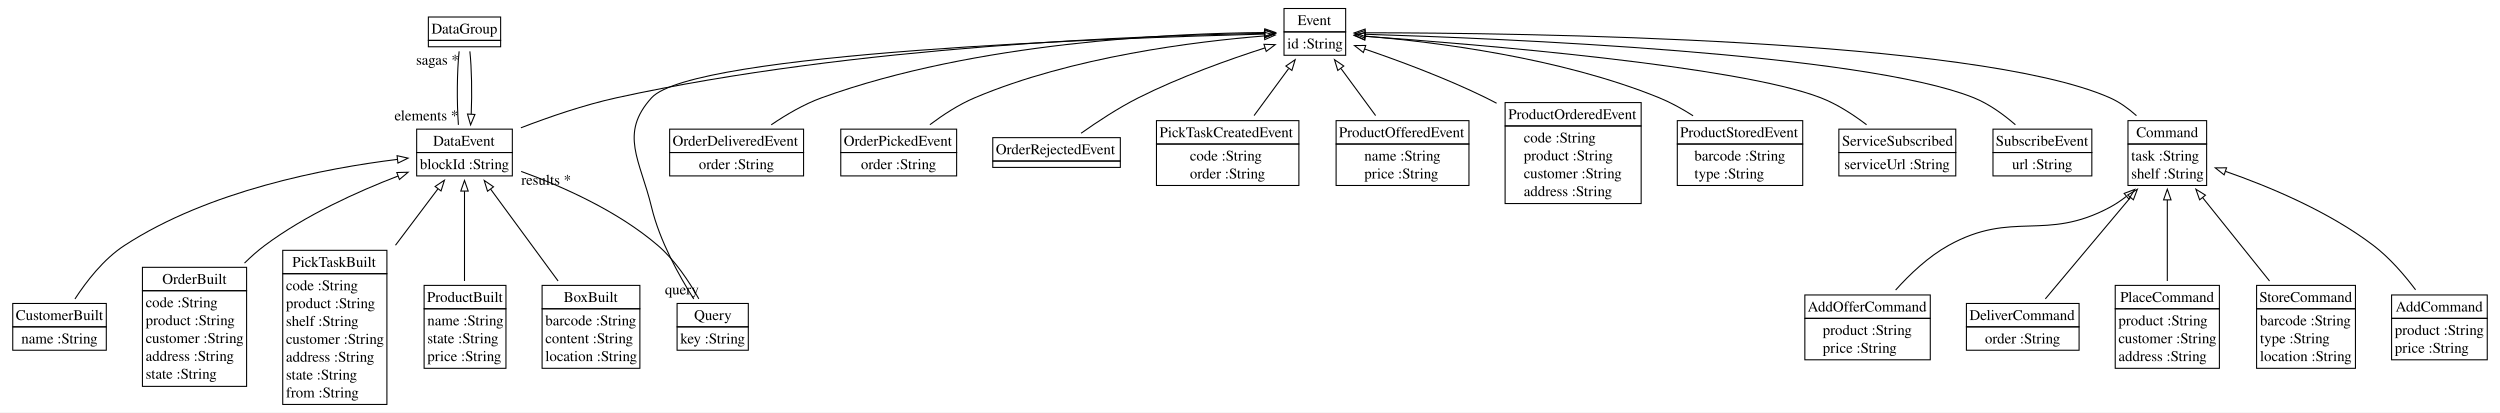
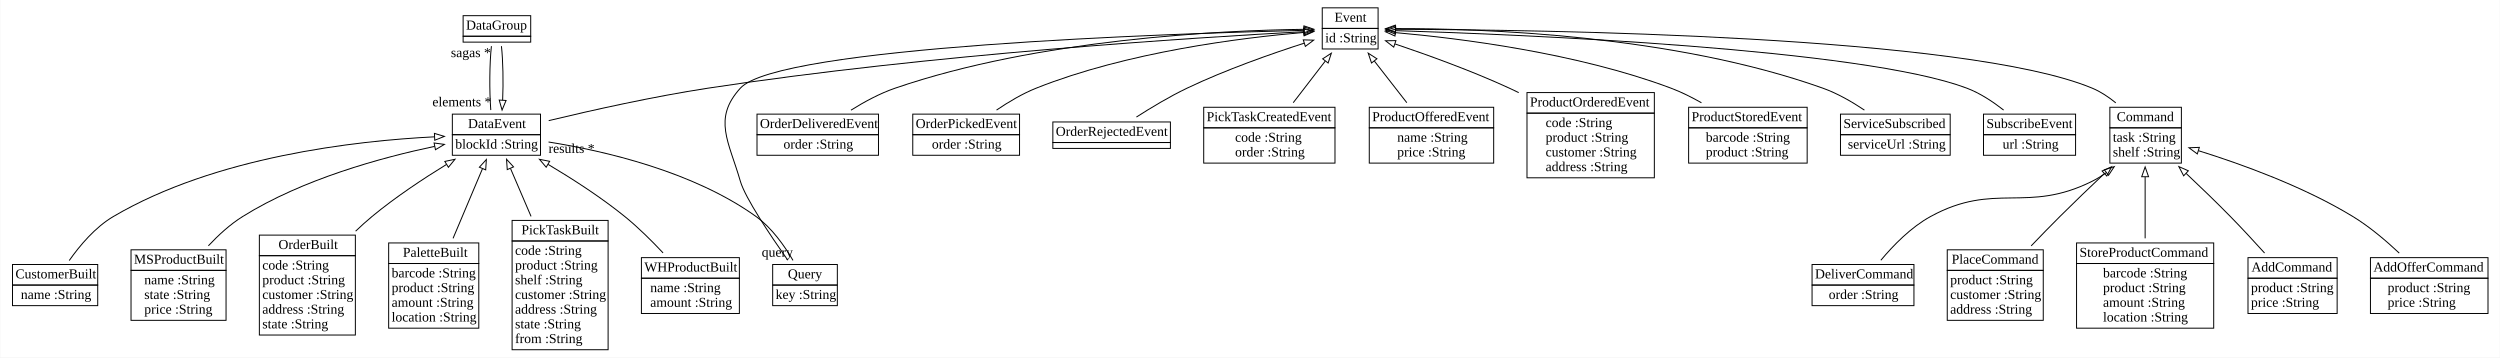
- <svg xmlns="http://www.w3.org/2000/svg" width="2352px" height="388px" viewBox="0.00 0.00 2352.00 388.00">
-   <g id="graph0" class="graph" transform="scale(1.0 1.0) rotate(0) translate(4 384)">
-     <polygon fill="white" stroke="transparent" points="-4,4 -4,-384 2348,-384 2348,4 -4,4" />
+ <svg xmlns="http://www.w3.org/2000/svg" width="2552px" height="365px" viewBox="0.00 0.00 2551.50 365.00">
+   <g id="graph0" class="graph" transform="scale(1.0 1.0) rotate(0) translate(4 361)">
+     <polygon fill="white" stroke="none" points="-4,4 -4,-361 2547.5,-361 2547.5,4 -4,4" />
    <g id="node1" class="node">
-       <polygon fill="none" stroke="black" points="2246,-84.5 2246,-106.5 2336,-106.5 2336,-84.5 2246,-84.5" />
-       <text text-anchor="start" x="2249.78" y="-90.9" font-family="Times,serif" font-size="14.00">AddCommand</text>
-       <polygon fill="none" stroke="black" points="2246,-45.5 2246,-84.5 2336,-84.5 2336,-45.5 2246,-45.5" />
-       <text text-anchor="start" x="2249" y="-68.9" font-family="Times,serif" font-size="14.00">product :String</text>
-       <text text-anchor="start" x="2249" y="-52.1" font-family="Times,serif" font-size="14.00">price :String</text>
+       <polygon fill="none" stroke="black" points="2290.5,-77 2290.5,-98 2381.5,-98 2381.5,-77 2290.5,-77" />
+       <text text-anchor="start" x="2294" y="-83.8" font-family="Times New Roman,serif" font-size="14.00">AddCommand</text>
+       <polygon fill="none" stroke="black" points="2290.5,-41 2290.5,-77 2381.5,-77 2381.5,-41 2290.5,-41" />
+       <text text-anchor="start" x="2293.5" y="-62.8" font-family="Times New Roman,serif" font-size="14.00">product :String</text>
+       <text text-anchor="start" x="2293.5" y="-47.8" font-family="Times New Roman,serif" font-size="14.00">price :String</text>
+     </g>
+     <g id="node3" class="node">
+       <polygon fill="none" stroke="black" points="2149.5,-230.5 2149.5,-251.5 2222.5,-251.5 2222.5,-230.5 2149.5,-230.5" />
+       <text text-anchor="start" x="2156.5" y="-237.3" font-family="Times New Roman,serif" font-size="14.00">Command</text>
+       <polygon fill="none" stroke="black" points="2149.5,-194.5 2149.5,-230.5 2222.5,-230.5 2222.5,-194.5 2149.5,-194.5" />
+       <text text-anchor="start" x="2152.5" y="-216.3" font-family="Times New Roman,serif" font-size="14.00">task :String</text>
+       <text text-anchor="start" x="2152.5" y="-201.3" font-family="Times New Roman,serif" font-size="14.00">shelf :String</text>
+     </g>
+     <g id="edge3" class="edge">
+       <path fill="none" stroke="black" d="M2307.43,-102.7C2296.69,-114.576 2284.2,-128.075 2272.5,-140 2258.1,-154.676 2241.86,-170.31 2227.34,-183.977" />
+       <polygon fill="none" stroke="black" points="2224.83,-181.536 2219.93,-190.929 2229.61,-186.643 2224.83,-181.536" />
+     </g>
+     <g id="node2" class="node">
+       <polygon fill="none" stroke="black" points="2415.5,-77 2415.5,-98 2535.5,-98 2535.5,-77 2415.5,-77" />
+       <text text-anchor="start" x="2418.5" y="-83.8" font-family="Times New Roman,serif" font-size="14.00">AddOfferCommand</text>
+       <polygon fill="none" stroke="black" points="2415.5,-41 2415.5,-77 2535.5,-77 2535.5,-41 2415.5,-41" />
+       <text text-anchor="start" x="2433" y="-62.8" font-family="Times New Roman,serif" font-size="14.00">product :String</text>
+       <text text-anchor="start" x="2433" y="-47.8" font-family="Times New Roman,serif" font-size="14.00">price :String</text>
+     </g>
+     <g id="edge4" class="edge">
+       <path fill="none" stroke="black" d="M2444.9,-102.625C2431.27,-115.448 2414.48,-129.644 2397.5,-140 2347.5,-170.495 2284.3,-193.342 2239.96,-207.17" />
+       <polygon fill="none" stroke="black" points="2238.77,-203.874 2230.24,-210.152 2240.82,-210.566 2238.77,-203.874" />
+     </g>
+     <g id="node8" class="node">
+       <polygon fill="none" stroke="black" points="1345.5,-332 1345.5,-353 1402.5,-353 1402.5,-332 1345.5,-332" />
+       <text text-anchor="start" x="1358" y="-338.8" font-family="Times New Roman,serif" font-size="14.00">Event</text>
+       <polygon fill="none" stroke="black" points="1345.5,-311 1345.5,-332 1402.5,-332 1402.5,-311 1345.5,-311" />
+       <text text-anchor="start" x="1348.5" y="-317.8" font-family="Times New Roman,serif" font-size="14.00">id :String</text>
+     </g>
+     <g id="edge5" class="edge">
+       <path fill="none" stroke="black" d="M2155.53,-256.011C2148.25,-261.96 2140.06,-267.43 2131.5,-271 2002.08,-324.95 1565.49,-330.678 1420.64,-331.066" />
+       <polygon fill="none" stroke="black" points="1420.32,-327.566 1410.32,-331.085 1420.33,-334.566 1420.32,-327.566" />
    </g>
    <g id="node4" class="node">
-       <polygon fill="none" stroke="black" points="1998,-248.5 1998,-270.5 2072,-270.5 2072,-248.5 1998,-248.5" />
-       <text text-anchor="start" x="2005.83" y="-254.9" font-family="Times,serif" font-size="14.00">Command</text>
-       <polygon fill="none" stroke="black" points="1998,-209.5 1998,-248.5 2072,-248.5 2072,-209.5 1998,-209.5" />
-       <text text-anchor="start" x="2001" y="-232.9" font-family="Times,serif" font-size="14.00">task :String</text>
-       <text text-anchor="start" x="2001" y="-216.1" font-family="Times,serif" font-size="14.00">shelf :String</text>
-     </g>
-     <g id="edge3" class="edge">
-       <path fill="none" stroke="black" d="M2268.56,-111.36C2257.86,-125.59 2244.11,-141.48 2229,-153 2186.78,-185.18 2130.7,-208.53 2089.69,-222.79" />
-       <polygon fill="none" stroke="black" points="2088.47,-219.51 2080.14,-226.05 2090.73,-226.13 2088.47,-219.51" />
-     </g>
-     <g id="node2" class="node">
-       <polygon fill="none" stroke="black" points="1694,-84.5 1694,-106.5 1812,-106.5 1812,-84.5 1694,-84.5" />
-       <text text-anchor="start" x="1696.63" y="-90.9" font-family="Times,serif" font-size="14.00">AddOfferCommand</text>
-       <polygon fill="none" stroke="black" points="1694,-45.5 1694,-84.5 1812,-84.5 1812,-45.5 1694,-45.5" />
-       <text text-anchor="start" x="1710.81" y="-68.9" font-family="Times,serif" font-size="14.00">product :String</text>
-       <text text-anchor="start" x="1710.81" y="-52.1" font-family="Times,serif" font-size="14.00">price :String</text>
-     </g>
-     <g id="edge4" class="edge">
-       <path fill="none" stroke="black" d="M1779.41,-111.14C1792.77,-126.03 1810.14,-142.52 1829,-153 1889.68,-186.73 1919.82,-156.19 1981,-189 1986.29,-191.84 1991.45,-195.32 1996.35,-199.13" />
-       <polygon fill="none" stroke="black" points="1994.4,-202.06 2004.33,-205.77 1998.88,-196.68 1994.4,-202.06" />
-     </g>
-     <g id="node3" class="node">
-       <polygon fill="none" stroke="black" points="506,-93.5 506,-115.5 598,-115.5 598,-93.5 506,-93.5" />
-       <text text-anchor="start" x="526.33" y="-99.9" font-family="Times,serif" font-size="14.00">BoxBuilt</text>
-       <polygon fill="none" stroke="black" points="506,-37.5 506,-93.5 598,-93.5 598,-37.5 506,-37.5" />
-       <text text-anchor="start" x="509" y="-77.9" font-family="Times,serif" font-size="14.00">barcode :String</text>
-       <text text-anchor="start" x="509" y="-61.1" font-family="Times,serif" font-size="14.00">content :String</text>
-       <text text-anchor="start" x="509" y="-44.3" font-family="Times,serif" font-size="14.00">location :String</text>
+       <polygon fill="none" stroke="black" points="8.5,-70 8.5,-91 95.5,-91 95.5,-70 8.5,-70" />
+       <text text-anchor="start" x="11.5" y="-76.8" font-family="Times New Roman,serif" font-size="14.00">CustomerBuilt</text>
+       <polygon fill="none" stroke="black" points="8.5,-49 8.5,-70 95.5,-70 95.5,-49 8.5,-49" />
+       <text text-anchor="start" x="17" y="-55.8" font-family="Times New Roman,serif" font-size="14.00">name :String</text>
+     </g>
+     <g id="node5" class="node">
+       <polygon fill="none" stroke="black" points="457.5,-223.5 457.5,-244.5 547.5,-244.5 547.5,-223.5 457.5,-223.5" />
+       <text text-anchor="start" x="473.5" y="-230.3" font-family="Times New Roman,serif" font-size="14.00">DataEvent</text>
+       <polygon fill="none" stroke="black" points="457.5,-202.5 457.5,-223.5 547.5,-223.5 547.5,-202.5 457.5,-202.5" />
+       <text text-anchor="start" x="460.5" y="-209.3" font-family="Times New Roman,serif" font-size="14.00">blockId :String</text>
+     </g>
+     <g id="edge6" class="edge">
+       <path fill="none" stroke="black" d="M66.423,-95.057C77.118,-110.268 92.889,-129.058 111.5,-140 215.309,-201.033 358.1,-217.229 439.287,-221.331" />
+       <polygon fill="none" stroke="black" points="439.208,-224.831 449.358,-221.794 439.529,-217.838 439.208,-224.831" />
    </g>
    <g id="node6" class="node">
-       <polygon fill="none" stroke="black" points="388,-240.5 388,-262.5 478,-262.5 478,-240.5 388,-240.5" />
-       <text text-anchor="start" x="403.46" y="-246.9" font-family="Times,serif" font-size="14.00">DataEvent</text>
-       <polygon fill="none" stroke="black" points="388,-218.5 388,-240.5 478,-240.5 478,-218.5 388,-218.5" />
-       <text text-anchor="start" x="391" y="-224.9" font-family="Times,serif" font-size="14.00">blockId :String</text>
-     </g>
-     <g id="edge5" class="edge">
-       <path fill="none" stroke="black" d="M521.04,-119.64C501.25,-146.59 475.92,-181.07 457.52,-206.12" />
-       <polygon fill="none" stroke="black" points="454.66,-204.1 451.56,-214.23 460.3,-208.24 454.66,-204.1" />
+       <polygon fill="none" stroke="black" points="468.5,-324 468.5,-345 537.5,-345 537.5,-324 468.5,-324" />
+       <text text-anchor="start" x="471.5" y="-330.8" font-family="Times New Roman,serif" font-size="14.00">DataGroup</text>
+       <polygon fill="none" stroke="black" points="468.5,-318 468.5,-324 537.5,-324 537.5,-318 468.5,-318" />
+     </g>
+     <g id="edge1" class="edge">
+       <path fill="none" stroke="black" d="M496.739,-248.666C495.232,-268.551 495.447,-296.24 497.386,-313.893" />
+       <text text-anchor="middle" x="476.386" y="-302.693" font-family="Times New Roman,serif" font-size="14.00">sagas *</text>
+       <text text-anchor="middle" x="467.239" y="-252.466" font-family="Times New Roman,serif" font-size="14.00">elements *</text>
+     </g>
+     <g id="edge7" class="edge">
+       <path fill="none" stroke="black" d="M555.871,-237.871C599.384,-248.316 662.57,-262.45 718.5,-271 944.905,-305.61 1218.61,-322.818 1326.52,-328.647" />
+       <polygon fill="none" stroke="black" points="1326.57,-332.155 1336.74,-329.192 1326.94,-325.165 1326.57,-332.155" />
+     </g>
+     <g id="edge8" class="edge">
+       <path fill="none" stroke="black" d="M507.614,-313.893C509.242,-299.067 509.655,-277.162 508.853,-258.748" />
+       <polygon fill="none" stroke="black" points="512.341,-258.444 508.261,-248.666 505.353,-258.854 512.341,-258.444" />
+     </g>
+     <g id="node7" class="node">
+       <polygon fill="none" stroke="black" points="1845.5,-70 1845.5,-91 1949.5,-91 1949.5,-70 1845.5,-70" />
+       <text text-anchor="start" x="1848.5" y="-76.8" font-family="Times New Roman,serif" font-size="14.00">DeliverCommand</text>
+       <polygon fill="none" stroke="black" points="1845.5,-49 1845.5,-70 1949.5,-70 1949.5,-49 1845.5,-49" />
+       <text text-anchor="start" x="1862.5" y="-55.8" font-family="Times New Roman,serif" font-size="14.00">order :String</text>
+     </g>
+     <g id="edge9" class="edge">
+       <path fill="none" stroke="black" d="M1915.72,-95.323C1928.34,-110.445 1946.43,-129.033 1966.5,-140 2032.37,-175.992 2064.34,-142.486 2131.5,-176 2136.41,-178.451 2141.24,-181.45 2145.88,-184.733" />
+       <polygon fill="none" stroke="black" points="2143.89,-187.622 2153.97,-190.891 2148.13,-182.051 2143.89,-187.622" />
    </g>
    <g id="node9" class="node">
-       <polygon fill="none" stroke="black" points="1204,-354 1204,-376 1262,-376 1262,-354 1204,-354" />
-       <text text-anchor="start" x="1216.67" y="-360.4" font-family="Times,serif" font-size="14.00">Event</text>
-       <polygon fill="none" stroke="black" points="1204,-332 1204,-354 1262,-354 1262,-332 1204,-332" />
-       <text text-anchor="start" x="1207" y="-338.4" font-family="Times,serif" font-size="14.00">id :String</text>
-     </g>
-     <g id="edge6" class="edge">
-       <path fill="none" stroke="black" d="M2005.97,-275.18C1998.52,-281.84 1990.04,-288 1981,-292 1854.74,-347.88 1424.83,-353.04 1280.61,-353.17" />
-       <polygon fill="none" stroke="black" points="1280.33,-349.67 1270.33,-353.17 1280.33,-356.67 1280.33,-349.67" />
-     </g>
-     <g id="node5" class="node">
-       <polygon fill="none" stroke="black" points="8,-76.5 8,-98.5 96,-98.5 96,-76.5 8,-76.5" />
-       <text text-anchor="start" x="10.78" y="-82.9" font-family="Times,serif" font-size="14.00">CustomerBuilt</text>
-       <polygon fill="none" stroke="black" points="8,-54.5 8,-76.5 96,-76.5 96,-54.5 8,-54.5" />
-       <text text-anchor="start" x="16.03" y="-60.9" font-family="Times,serif" font-size="14.00">name :String</text>
-     </g>
-     <g id="edge7" class="edge">
-       <path fill="none" stroke="black" d="M66.52,-102.74C77.31,-119.35 93.52,-140.3 113,-153 192.22,-204.63 301.58,-225.62 369.75,-234.03" />
-       <polygon fill="none" stroke="black" points="369.57,-237.53 379.91,-235.23 370.39,-230.58 369.57,-237.53" />
-     </g>
-     <g id="node7" class="node">
-       <polygon fill="none" stroke="black" points="399,-346 399,-368 467,-368 467,-346 399,-346" />
-       <text text-anchor="start" x="401.9" y="-352.4" font-family="Times,serif" font-size="14.00">DataGroup</text>
-       <polygon fill="none" stroke="black" points="399,-340 399,-346 467,-346 467,-340 399,-340" />
-     </g>
-     <g id="edge1" class="edge">
-       <path fill="none" stroke="black" d="M427.26,-266.52C425.71,-287.58 425.94,-317.15 427.95,-335.68" />
-       <text text-anchor="middle" x="407.54" y="-323.08" font-family="Times,serif" font-size="14.00">sagas *</text>
-       <text text-anchor="middle" x="397.13" y="-270.72" font-family="Times,serif" font-size="14.00">elements *</text>
-     </g>
-     <g id="edge8" class="edge">
-       <path fill="none" stroke="black" d="M486.07,-263.77C512.62,-274 545.53,-285.31 576,-292 800.42,-341.25 1076.48,-350.77 1185.5,-352.59" />
-       <polygon fill="none" stroke="black" points="1185.77,-356.09 1195.83,-352.74 1185.88,-349.09 1185.77,-356.09" />
-     </g>
-     <g id="edge9" class="edge">
-       <path fill="none" stroke="black" d="M438.05,-335.68C439.75,-319.97 440.18,-296.34 439.32,-276.67" />
-       <polygon fill="none" stroke="black" points="442.81,-276.31 438.74,-266.52 435.82,-276.71 442.81,-276.31" />
-     </g>
-     <g id="node8" class="node">
-       <polygon fill="none" stroke="black" points="1846,-76.5 1846,-98.5 1952,-98.5 1952,-76.5 1846,-76.5" />
-       <text text-anchor="start" x="1848.85" y="-82.9" font-family="Times,serif" font-size="14.00">DeliverCommand</text>
-       <polygon fill="none" stroke="black" points="1846,-54.5 1846,-76.5 1952,-76.5 1952,-54.5 1846,-54.5" />
-       <text text-anchor="start" x="1863.42" y="-60.9" font-family="Times,serif" font-size="14.00">order :String</text>
+       <polygon fill="none" stroke="black" points="129.5,-85 129.5,-106 226.5,-106 226.5,-85 129.5,-85" />
+       <text text-anchor="start" x="132.5" y="-91.8" font-family="Times New Roman,serif" font-size="14.00">MSProductBuilt</text>
+       <polygon fill="none" stroke="black" points="129.5,-34 129.5,-85 226.5,-85 226.5,-34 129.5,-34" />
+       <text text-anchor="start" x="143" y="-70.8" font-family="Times New Roman,serif" font-size="14.00">name :String</text>
+       <text text-anchor="start" x="143" y="-55.8" font-family="Times New Roman,serif" font-size="14.00">state :String</text>
+       <text text-anchor="start" x="143" y="-40.8" font-family="Times New Roman,serif" font-size="14.00">price :String</text>
    </g>
    <g id="edge10" class="edge">
-       <path fill="none" stroke="black" d="M1920.25,-102.81C1941.65,-128.3 1975.01,-168.04 2000.26,-198.12" />
-       <polygon fill="none" stroke="black" points="1997.71,-200.52 2006.82,-205.93 2003.07,-196.02 1997.71,-200.52" />
+       <path fill="none" stroke="black" d="M208.462,-110.088C218.664,-120.985 230.703,-132.013 243.5,-140 304.46,-178.049 384.535,-200.022 439.418,-211.583" />
+       <polygon fill="none" stroke="black" points="438.863,-215.042 449.362,-213.621 440.269,-208.184 438.863,-215.042" />
    </g>
    <g id="node10" class="node">
-       <polygon fill="none" stroke="black" points="130,-110.5 130,-132.5 228,-132.5 228,-110.5 130,-110.5" />
-       <text text-anchor="start" x="148.67" y="-116.9" font-family="Times,serif" font-size="14.00">OrderBuilt</text>
-       <polygon fill="none" stroke="black" points="130,-20.5 130,-110.5 228,-110.5 228,-20.5 130,-20.5" />
-       <text text-anchor="start" x="133" y="-94.9" font-family="Times,serif" font-size="14.00">code :String</text>
-       <text text-anchor="start" x="133" y="-78.1" font-family="Times,serif" font-size="14.00">product :String</text>
-       <text text-anchor="start" x="133" y="-61.3" font-family="Times,serif" font-size="14.00">customer :String</text>
-       <text text-anchor="start" x="133" y="-44.5" font-family="Times,serif" font-size="14.00">address :String</text>
-       <text text-anchor="start" x="133" y="-27.7" font-family="Times,serif" font-size="14.00">state :String</text>
+       <polygon fill="none" stroke="black" points="260.5,-100 260.5,-121 358.5,-121 358.5,-100 260.5,-100" />
+       <text text-anchor="start" x="280" y="-106.8" font-family="Times New Roman,serif" font-size="14.00">OrderBuilt</text>
+       <polygon fill="none" stroke="black" points="260.5,-19 260.5,-100 358.5,-100 358.5,-19 260.5,-19" />
+       <text text-anchor="start" x="263.5" y="-85.8" font-family="Times New Roman,serif" font-size="14.00">code :String</text>
+       <text text-anchor="start" x="263.5" y="-70.8" font-family="Times New Roman,serif" font-size="14.00">product :String</text>
+       <text text-anchor="start" x="263.5" y="-55.8" font-family="Times New Roman,serif" font-size="14.00">customer :String</text>
+       <text text-anchor="start" x="263.5" y="-40.8" font-family="Times New Roman,serif" font-size="14.00">address :String</text>
+       <text text-anchor="start" x="263.5" y="-25.8" font-family="Times New Roman,serif" font-size="14.00">state :String</text>
    </g>
    <g id="edge11" class="edge">
-       <path fill="none" stroke="black" d="M226.04,-136.5C232.07,-142.46 238.45,-148.1 245,-153 283.07,-181.45 332,-203.6 370.39,-218.36" />
-       <polygon fill="none" stroke="black" points="369.32,-221.69 379.92,-221.95 371.8,-215.14 369.32,-221.69" />
+       <path fill="none" stroke="black" d="M358.765,-125.012C364.248,-130.255 369.883,-135.347 375.5,-140 399.122,-159.57 427.592,-178.438 451.584,-193.179" />
+       <polygon fill="none" stroke="black" points="449.839,-196.214 460.203,-198.417 453.475,-190.232 449.839,-196.214" />
    </g>
    <g id="node11" class="node">
-       <polygon fill="none" stroke="black" points="626,-240.5 626,-262.5 752,-262.5 752,-240.5 626,-240.5" />
-       <text text-anchor="start" x="628.75" y="-246.9" font-family="Times,serif" font-size="14.00">OrderDeliveredEvent</text>
-       <polygon fill="none" stroke="black" points="626,-218.5 626,-240.5 752,-240.5 752,-218.5 626,-218.5" />
-       <text text-anchor="start" x="653.42" y="-224.9" font-family="Times,serif" font-size="14.00">order :String</text>
+       <polygon fill="none" stroke="black" points="768.5,-223.5 768.5,-244.5 892.5,-244.5 892.5,-223.5 768.5,-223.5" />
+       <text text-anchor="start" x="771.5" y="-230.3" font-family="Times New Roman,serif" font-size="14.00">OrderDeliveredEvent</text>
+       <polygon fill="none" stroke="black" points="768.5,-202.5 768.5,-223.5 892.5,-223.5 892.5,-202.5 768.5,-202.5" />
+       <text text-anchor="start" x="795.5" y="-209.3" font-family="Times New Roman,serif" font-size="14.00">order :String</text>
    </g>
    <g id="edge12" class="edge">
-       <path fill="none" stroke="black" d="M721.57,-266.57C735.47,-276.04 752.32,-285.97 769,-292 914.42,-344.57 1100.06,-352.69 1185.75,-353.4" />
-       <polygon fill="none" stroke="black" points="1185.92,-356.9 1195.94,-353.45 1185.96,-349.9 1185.92,-356.9" />
+       <path fill="none" stroke="black" d="M864.42,-248.535C877.87,-256.951 893.843,-265.632 909.5,-271 1055.91,-321.199 1241.44,-329.91 1326.73,-331.083" />
+       <polygon fill="none" stroke="black" points="1326.84,-334.585 1336.87,-331.193 1326.91,-327.585 1326.84,-334.585" />
    </g>
    <g id="node12" class="node">
-       <polygon fill="none" stroke="black" points="787,-240.5 787,-262.5 896,-262.5 896,-240.5 787,-240.5" />
-       <text text-anchor="start" x="789.8" y="-246.9" font-family="Times,serif" font-size="14.00">OrderPickedEvent</text>
-       <polygon fill="none" stroke="black" points="787,-218.5 787,-240.5 896,-240.5 896,-218.5 787,-218.5" />
-       <text text-anchor="start" x="805.92" y="-224.9" font-family="Times,serif" font-size="14.00">order :String</text>
+       <polygon fill="none" stroke="black" points="927.5,-223.5 927.5,-244.5 1036.5,-244.5 1036.5,-223.5 927.5,-223.5" />
+       <text text-anchor="start" x="930.5" y="-230.3" font-family="Times New Roman,serif" font-size="14.00">OrderPickedEvent</text>
+       <polygon fill="none" stroke="black" points="927.5,-202.5 927.5,-223.5 1036.5,-223.5 1036.5,-202.5 927.5,-202.5" />
+       <text text-anchor="start" x="947" y="-209.3" font-family="Times New Roman,serif" font-size="14.00">order :String</text>
    </g>
    <g id="edge13" class="edge">
-       <path fill="none" stroke="black" d="M870.84,-266.7C883.19,-275.96 898.09,-285.7 913,-292 1004.53,-330.7 1121.18,-345.01 1185.33,-350.18" />
-       <polygon fill="none" stroke="black" points="1185.31,-353.69 1195.55,-350.96 1185.84,-346.71 1185.31,-353.69" />
+       <path fill="none" stroke="black" d="M1013.01,-248.634C1025.11,-256.855 1039.4,-265.379 1053.5,-271 1146.01,-307.884 1262.76,-322.418 1326.56,-327.896" />
+       <polygon fill="none" stroke="black" points="1326.46,-331.399 1336.71,-328.729 1327.03,-324.423 1326.46,-331.399" />
    </g>
    <g id="node13" class="node">
-       <polygon fill="none" stroke="black" points="930,-232.5 930,-254.5 1050,-254.5 1050,-232.5 930,-232.5" />
-       <text text-anchor="start" x="932.86" y="-238.9" font-family="Times,serif" font-size="14.00">OrderRejectedEvent</text>
-       <polygon fill="none" stroke="black" points="930,-226.5 930,-232.5 1050,-232.5 1050,-226.5 930,-226.5" />
+       <polygon fill="none" stroke="black" points="1070.5,-215.5 1070.5,-236.5 1190.5,-236.5 1190.5,-215.5 1070.5,-215.5" />
+       <text text-anchor="start" x="1073.5" y="-222.3" font-family="Times New Roman,serif" font-size="14.00">OrderRejectedEvent</text>
+       <polygon fill="none" stroke="black" points="1070.5,-209.5 1070.5,-215.5 1190.5,-215.5 1190.5,-209.5 1070.5,-209.5" />
    </g>
    <g id="edge14" class="edge">
-       <path fill="none" stroke="black" d="M1013.09,-258.65C1027.97,-269.18 1048.01,-282.44 1067,-292 1105.69,-311.47 1152.15,-328.01 1186.07,-338.93" />
-       <polygon fill="none" stroke="black" points="1185.13,-342.31 1195.72,-342 1187.25,-335.64 1185.13,-342.31" />
+       <path fill="none" stroke="black" d="M1155.81,-241.518C1170.51,-250.951 1189.6,-262.462 1207.5,-271 1246.65,-289.671 1293.24,-306.036 1327.09,-316.938" />
+       <polygon fill="none" stroke="black" points="1326.13,-320.306 1336.72,-320.004 1328.25,-313.636 1326.13,-320.306" />
    </g>
    <g id="node14" class="node">
-       <polygon fill="none" stroke="black" points="262,-126.5 262,-148.5 360,-148.5 360,-126.5 262,-126.5" />
-       <text text-anchor="start" x="270.95" y="-132.9" font-family="Times,serif" font-size="14.00">PickTaskBuilt</text>
-       <polygon fill="none" stroke="black" points="262,-3.5 262,-126.5 360,-126.5 360,-3.5 262,-3.5" />
-       <text text-anchor="start" x="265" y="-110.9" font-family="Times,serif" font-size="14.00">code :String</text>
-       <text text-anchor="start" x="265" y="-94.1" font-family="Times,serif" font-size="14.00">product :String</text>
-       <text text-anchor="start" x="265" y="-77.3" font-family="Times,serif" font-size="14.00">shelf :String</text>
-       <text text-anchor="start" x="265" y="-60.5" font-family="Times,serif" font-size="14.00">customer :String</text>
-       <text text-anchor="start" x="265" y="-43.7" font-family="Times,serif" font-size="14.00">address :String</text>
-       <text text-anchor="start" x="265" y="-26.9" font-family="Times,serif" font-size="14.00">state :String</text>
-       <text text-anchor="start" x="265" y="-10.1" font-family="Times,serif" font-size="14.00">from :String</text>
+       <polygon fill="none" stroke="black" points="392.5,-92 392.5,-113 484.5,-113 484.5,-92 392.5,-92" />
+       <text text-anchor="start" x="407" y="-98.8" font-family="Times New Roman,serif" font-size="14.00">PaletteBuilt</text>
+       <polygon fill="none" stroke="black" points="392.5,-26 392.5,-92 484.5,-92 484.5,-26 392.5,-26" />
+       <text text-anchor="start" x="395.5" y="-77.8" font-family="Times New Roman,serif" font-size="14.00">barcode :String</text>
+       <text text-anchor="start" x="395.5" y="-62.8" font-family="Times New Roman,serif" font-size="14.00">product :String</text>
+       <text text-anchor="start" x="395.5" y="-47.8" font-family="Times New Roman,serif" font-size="14.00">amount :String</text>
+       <text text-anchor="start" x="395.5" y="-32.8" font-family="Times New Roman,serif" font-size="14.00">location :String</text>
    </g>
    <g id="edge15" class="edge">
-       <path fill="none" stroke="black" d="M368.07,-153.28C382.09,-171.9 396.4,-190.89 407.99,-206.29" />
-       <polygon fill="none" stroke="black" points="405.33,-208.57 414.14,-214.46 410.92,-204.36 405.33,-208.57" />
+       <path fill="none" stroke="black" d="M458.224,-117.691C467.927,-140.658 479.403,-167.826 488.241,-188.746" />
+       <polygon fill="none" stroke="black" points="485.108,-190.324 492.223,-198.173 491.556,-187.6 485.108,-190.324" />
    </g>
    <g id="node15" class="node">
-       <polygon fill="none" stroke="black" points="1084,-248.5 1084,-270.5 1218,-270.5 1218,-248.5 1084,-248.5" />
-       <text text-anchor="start" x="1086.86" y="-254.9" font-family="Times,serif" font-size="14.00">PickTaskCreatedEvent</text>
-       <polygon fill="none" stroke="black" points="1084,-209.5 1084,-248.5 1218,-248.5 1218,-209.5 1084,-209.5" />
-       <text text-anchor="start" x="1115.42" y="-232.9" font-family="Times,serif" font-size="14.00">code :String</text>
-       <text text-anchor="start" x="1115.42" y="-216.1" font-family="Times,serif" font-size="14.00">order :String</text>
+       <polygon fill="none" stroke="black" points="518.5,-115 518.5,-136 616.5,-136 616.5,-115 518.5,-115" />
+       <text text-anchor="start" x="528" y="-121.8" font-family="Times New Roman,serif" font-size="14.00">PickTaskBuilt</text>
+       <polygon fill="none" stroke="black" points="518.5,-4 518.5,-115 616.5,-115 616.5,-4 518.5,-4" />
+       <text text-anchor="start" x="521.5" y="-100.8" font-family="Times New Roman,serif" font-size="14.00">code :String</text>
+       <text text-anchor="start" x="521.5" y="-85.8" font-family="Times New Roman,serif" font-size="14.00">product :String</text>
+       <text text-anchor="start" x="521.5" y="-70.8" font-family="Times New Roman,serif" font-size="14.00">shelf :String</text>
+       <text text-anchor="start" x="521.5" y="-55.8" font-family="Times New Roman,serif" font-size="14.00">customer :String</text>
+       <text text-anchor="start" x="521.5" y="-40.8" font-family="Times New Roman,serif" font-size="14.00">address :String</text>
+       <text text-anchor="start" x="521.5" y="-25.8" font-family="Times New Roman,serif" font-size="14.00">state :String</text>
+       <text text-anchor="start" x="521.5" y="-10.8" font-family="Times New Roman,serif" font-size="14.00">from :String</text>
    </g>
    <g id="edge16" class="edge">
-       <path fill="none" stroke="black" d="M1175.83,-275.26C1186.13,-289.27 1198.06,-305.49 1208.35,-319.48" />
-       <polygon fill="none" stroke="black" points="1205.77,-321.88 1214.51,-327.86 1211.41,-317.73 1205.77,-321.88" />
+       <path fill="none" stroke="black" d="M537.853,-140.1C530.562,-157.093 523.079,-174.536 516.885,-188.973" />
+       <polygon fill="none" stroke="black" points="513.547,-187.875 512.821,-198.445 519.98,-190.635 513.547,-187.875" />
    </g>
    <g id="node16" class="node">
-       <polygon fill="none" stroke="black" points="1986,-93.5 1986,-115.5 2084,-115.5 2084,-93.5 1986,-93.5" />
-       <text text-anchor="start" x="1990.68" y="-99.9" font-family="Times,serif" font-size="14.00">PlaceCommand</text>
-       <polygon fill="none" stroke="black" points="1986,-37.5 1986,-93.5 2084,-93.5 2084,-37.5 1986,-37.5" />
-       <text text-anchor="start" x="1989" y="-77.9" font-family="Times,serif" font-size="14.00">product :String</text>
-       <text text-anchor="start" x="1989" y="-61.1" font-family="Times,serif" font-size="14.00">customer :String</text>
-       <text text-anchor="start" x="1989" y="-44.3" font-family="Times,serif" font-size="14.00">address :String</text>
+       <polygon fill="none" stroke="black" points="1224.5,-230.5 1224.5,-251.5 1358.5,-251.5 1358.5,-230.5 1224.5,-230.5" />
+       <text text-anchor="start" x="1227.5" y="-237.3" font-family="Times New Roman,serif" font-size="14.00">PickTaskCreatedEvent</text>
+       <polygon fill="none" stroke="black" points="1224.5,-194.5 1224.5,-230.5 1358.5,-230.5 1358.5,-194.5 1224.5,-194.5" />
+       <text text-anchor="start" x="1256.5" y="-216.3" font-family="Times New Roman,serif" font-size="14.00">code :String</text>
+       <text text-anchor="start" x="1256.5" y="-201.3" font-family="Times New Roman,serif" font-size="14.00">order :String</text>
    </g>
    <g id="edge17" class="edge">
-       <path fill="none" stroke="black" d="M2035,-119.64C2035,-143.08 2035,-172.21 2035,-195.88" />
-       <polygon fill="none" stroke="black" points="2031.5,-195.99 2035,-205.99 2038.5,-195.99 2031.5,-195.99" />
+       <path fill="none" stroke="black" d="M1315.88,-256.165C1326.2,-269.57 1338.21,-285.172 1348.59,-298.65" />
+       <polygon fill="none" stroke="black" points="1345.94,-300.941 1354.81,-306.729 1351.49,-296.671 1345.94,-300.941" />
    </g>
    <g id="node17" class="node">
-       <polygon fill="none" stroke="black" points="395,-93.5 395,-115.5 472,-115.5 472,-93.5 395,-93.5" />
-       <text text-anchor="start" x="397.72" y="-99.9" font-family="Times,serif" font-size="14.00">ProductBuilt</text>
-       <polygon fill="none" stroke="black" points="395,-37.5 395,-93.5 472,-93.5 472,-37.5 395,-37.5" />
-       <text text-anchor="start" x="398" y="-77.9" font-family="Times,serif" font-size="14.00">name :String</text>
-       <text text-anchor="start" x="398" y="-61.1" font-family="Times,serif" font-size="14.00">state :String</text>
-       <text text-anchor="start" x="398" y="-44.3" font-family="Times,serif" font-size="14.00">price :String</text>
+       <polygon fill="none" stroke="black" points="1983.5,-85 1983.5,-106 2081.5,-106 2081.5,-85 1983.5,-85" />
+       <text text-anchor="start" x="1988" y="-91.8" font-family="Times New Roman,serif" font-size="14.00">PlaceCommand</text>
+       <polygon fill="none" stroke="black" points="1983.5,-34 1983.5,-85 2081.5,-85 2081.5,-34 1983.5,-34" />
+       <text text-anchor="start" x="1986.5" y="-70.8" font-family="Times New Roman,serif" font-size="14.00">product :String</text>
+       <text text-anchor="start" x="1986.5" y="-55.8" font-family="Times New Roman,serif" font-size="14.00">customer :String</text>
+       <text text-anchor="start" x="1986.5" y="-40.8" font-family="Times New Roman,serif" font-size="14.00">address :String</text>
    </g>
    <g id="edge18" class="edge">
-       <path fill="none" stroke="black" d="M433,-119.64C433,-145.89 433,-179.28 433,-204.14" />
-       <polygon fill="none" stroke="black" points="429.5,-204.23 433,-214.23 436.5,-204.23 429.5,-204.23" />
+       <path fill="none" stroke="black" d="M2069.17,-110.005C2078.63,-119.883 2088.87,-130.409 2098.5,-140 2113.07,-154.508 2129.35,-170.103 2143.85,-183.787" />
+       <polygon fill="none" stroke="black" points="2141.57,-186.448 2151.25,-190.752 2146.37,-181.35 2141.57,-186.448" />
    </g>
    <g id="node18" class="node">
-       <polygon fill="none" stroke="black" points="1253,-248.5 1253,-270.5 1378,-270.5 1378,-248.5 1253,-248.5" />
-       <text text-anchor="start" x="1255.64" y="-254.9" font-family="Times,serif" font-size="14.00">ProductOfferedEvent</text>
-       <polygon fill="none" stroke="black" points="1253,-209.5 1253,-248.5 1378,-248.5 1378,-209.5 1253,-209.5" />
-       <text text-anchor="start" x="1279.53" y="-232.9" font-family="Times,serif" font-size="14.00">name :String</text>
-       <text text-anchor="start" x="1279.53" y="-216.1" font-family="Times,serif" font-size="14.00">price :String</text>
+       <polygon fill="none" stroke="black" points="1393.5,-230.5 1393.5,-251.5 1520.5,-251.5 1520.5,-230.5 1393.5,-230.5" />
+       <text text-anchor="start" x="1396.5" y="-237.3" font-family="Times New Roman,serif" font-size="14.00">ProductOfferedEvent</text>
+       <polygon fill="none" stroke="black" points="1393.5,-194.5 1393.5,-230.5 1520.5,-230.5 1520.5,-194.5 1393.5,-194.5" />
+       <text text-anchor="start" x="1422" y="-216.3" font-family="Times New Roman,serif" font-size="14.00">name :String</text>
+       <text text-anchor="start" x="1422" y="-201.3" font-family="Times New Roman,serif" font-size="14.00">price :String</text>
    </g>
    <g id="edge19" class="edge">
-       <path fill="none" stroke="black" d="M1290.17,-275.26C1279.87,-289.27 1267.94,-305.49 1257.65,-319.48" />
-       <polygon fill="none" stroke="black" points="1254.59,-317.73 1251.49,-327.86 1260.23,-321.88 1254.59,-317.73" />
+       <path fill="none" stroke="black" d="M1431.82,-256.165C1421.37,-269.57 1409.22,-285.172 1398.71,-298.65" />
+       <polygon fill="none" stroke="black" points="1395.8,-296.69 1392.42,-306.729 1401.32,-300.993 1395.8,-296.69" />
    </g>
    <g id="node19" class="node">
-       <polygon fill="none" stroke="black" points="1412,-265.5 1412,-287.5 1540,-287.5 1540,-265.5 1412,-265.5" />
-       <text text-anchor="start" x="1414.97" y="-271.9" font-family="Times,serif" font-size="14.00">ProductOrderedEvent</text>
-       <polygon fill="none" stroke="black" points="1412,-192.5 1412,-265.5 1540,-265.5 1540,-192.5 1412,-192.5" />
-       <text text-anchor="start" x="1429.53" y="-249.9" font-family="Times,serif" font-size="14.00">code :String</text>
-       <text text-anchor="start" x="1429.53" y="-233.1" font-family="Times,serif" font-size="14.00">product :String</text>
-       <text text-anchor="start" x="1429.53" y="-216.3" font-family="Times,serif" font-size="14.00">customer :String</text>
-       <text text-anchor="start" x="1429.53" y="-199.5" font-family="Times,serif" font-size="14.00">address :String</text>
+       <polygon fill="none" stroke="black" points="1554.5,-245.5 1554.5,-266.5 1684.5,-266.5 1684.5,-245.5 1554.5,-245.5" />
+       <text text-anchor="start" x="1557.5" y="-252.3" font-family="Times New Roman,serif" font-size="14.00">ProductOrderedEvent</text>
+       <polygon fill="none" stroke="black" points="1554.5,-179.5 1554.5,-245.5 1684.5,-245.5 1684.5,-179.5 1554.5,-179.5" />
+       <text text-anchor="start" x="1573.5" y="-231.3" font-family="Times New Roman,serif" font-size="14.00">code :String</text>
+       <text text-anchor="start" x="1573.5" y="-216.3" font-family="Times New Roman,serif" font-size="14.00">product :String</text>
+       <text text-anchor="start" x="1573.5" y="-201.3" font-family="Times New Roman,serif" font-size="14.00">customer :String</text>
+       <text text-anchor="start" x="1573.5" y="-186.3" font-family="Times New Roman,serif" font-size="14.00">address :String</text>
    </g>
    <g id="edge20" class="edge">
-       <path fill="none" stroke="black" d="M1403.99,-286.88C1400.64,-288.66 1397.3,-290.38 1394,-292 1356.81,-310.29 1312.68,-326.66 1280.03,-337.83" />
-       <polygon fill="none" stroke="black" points="1278.64,-334.6 1270.29,-341.12 1280.88,-341.24 1278.64,-334.6" />
+       <path fill="none" stroke="black" d="M1546.05,-266.444C1542.84,-268.023 1539.65,-269.549 1536.5,-271 1498.15,-288.666 1452.99,-304.956 1419.94,-316.09" />
+       <polygon fill="none" stroke="black" points="1418.47,-312.891 1410.1,-319.376 1420.69,-319.531 1418.47,-312.891" />
    </g>
    <g id="node20" class="node">
-       <polygon fill="none" stroke="black" points="1574,-248.5 1574,-270.5 1692,-270.5 1692,-248.5 1574,-248.5" />
-       <text text-anchor="start" x="1576.62" y="-254.9" font-family="Times,serif" font-size="14.00">ProductStoredEvent</text>
-       <polygon fill="none" stroke="black" points="1574,-209.5 1574,-248.5 1692,-248.5 1692,-209.5 1574,-209.5" />
-       <text text-anchor="start" x="1590.04" y="-232.9" font-family="Times,serif" font-size="14.00">barcode :String</text>
-       <text text-anchor="start" x="1590.04" y="-216.1" font-family="Times,serif" font-size="14.00">type :String</text>
+       <polygon fill="none" stroke="black" points="1719.5,-230.5 1719.5,-251.5 1840.5,-251.5 1840.5,-230.5 1719.5,-230.5" />
+       <text text-anchor="start" x="1722.5" y="-237.3" font-family="Times New Roman,serif" font-size="14.00">ProductStoredEvent</text>
+       <polygon fill="none" stroke="black" points="1719.5,-194.5 1719.5,-230.5 1840.5,-230.5 1840.5,-194.5 1719.5,-194.5" />
+       <text text-anchor="start" x="1737" y="-216.3" font-family="Times New Roman,serif" font-size="14.00">barcode :String</text>
+       <text text-anchor="start" x="1737" y="-201.3" font-family="Times New Roman,serif" font-size="14.00">product :String</text>
    </g>
    <g id="edge21" class="edge">
-       <path fill="none" stroke="black" d="M1588.85,-275.08C1578.79,-281.5 1567.86,-287.58 1557,-292 1463.58,-330 1345.28,-344.58 1280.6,-349.99" />
-       <polygon fill="none" stroke="black" points="1280,-346.53 1270.31,-350.81 1280.55,-353.5 1280,-346.53" />
+       <path fill="none" stroke="black" d="M1732.59,-256.088C1722.64,-261.735 1711.98,-267.065 1701.5,-271 1605.5,-307.052 1485.31,-321.94 1420.37,-327.69" />
+       <polygon fill="none" stroke="black" points="1419.72,-324.233 1410.05,-328.568 1420.31,-331.208 1419.72,-324.233" />
    </g>
    <g id="node21" class="node">
-       <polygon fill="none" stroke="black" points="633,-76.5 633,-98.5 700,-98.5 700,-76.5 633,-76.5" />
-       <text text-anchor="start" x="649.01" y="-82.9" font-family="Times,serif" font-size="14.00">Query</text>
-       <polygon fill="none" stroke="black" points="633,-54.5 633,-76.5 700,-76.5 700,-54.5 633,-54.5" />
-       <text text-anchor="start" x="636" y="-60.9" font-family="Times,serif" font-size="14.00">key :String</text>
+       <polygon fill="none" stroke="black" points="784.5,-70 784.5,-91 850.5,-91 850.5,-70 784.5,-70" />
+       <text text-anchor="start" x="800" y="-76.8" font-family="Times New Roman,serif" font-size="14.00">Query</text>
+       <polygon fill="none" stroke="black" points="784.5,-49 784.5,-70 850.5,-70 850.5,-49 784.5,-49" />
+       <text text-anchor="start" x="787.5" y="-55.8" font-family="Times New Roman,serif" font-size="14.00">key :String</text>
    </g>
    <g id="edge2" class="edge">
-       <path fill="none" stroke="black" d="M653.44,-102.83C644.49,-118.84 631.19,-139.08 615,-153 577.2,-185.5 525.09,-208.62 486.31,-222.73" />
-       <text text-anchor="middle" x="509.84" y="-210.13" font-family="Times,serif" font-size="14.00">results *</text>
-       <text text-anchor="middle" x="637.5" y="-107.03" font-family="Times,serif" font-size="14.00">query</text>
+       <path fill="none" stroke="black" d="M805.227,-95.198C796.547,-110.074 783.602,-128.437 767.5,-140 703.312,-186.093 612.609,-206.987 555.706,-216.052" />
+       <text text-anchor="middle" x="579.206" y="-204.852" font-family="Times New Roman,serif" font-size="14.00">results *</text>
+       <text text-anchor="middle" x="789.227" y="-98.998" font-family="Times New Roman,serif" font-size="14.00">query</text>
    </g>
    <g id="edge22" class="edge">
-       <path fill="none" stroke="black" d="M648.7,-102.71C634.89,-124.46 616.63,-157.3 609,-189 598.28,-233.51 578.25,-258.09 609,-292 647.58,-334.53 1046.48,-348.39 1185.52,-351.95" />
-       <polygon fill="none" stroke="black" points="1185.76,-355.46 1195.84,-352.21 1185.93,-348.46 1185.76,-355.46" />
+       <path fill="none" stroke="black" d="M799.949,-95.362C782.1,-120.714 756.389,-159.035 751.5,-176 739.808,-216.571 723.114,-239.744 751.5,-271 790.019,-313.413 1188.5,-326.685 1326.65,-330.029" />
+       <polygon fill="none" stroke="black" points="1326.83,-333.534 1336.91,-330.27 1326.99,-326.536 1326.83,-333.534" />
    </g>
    <g id="node22" class="node">
-       <polygon fill="none" stroke="black" points="1726,-240.5 1726,-262.5 1836,-262.5 1836,-240.5 1726,-240.5" />
-       <text text-anchor="start" x="1728.91" y="-246.9" font-family="Times,serif" font-size="14.00">ServiceSubscribed</text>
-       <polygon fill="none" stroke="black" points="1726,-218.5 1726,-240.5 1836,-240.5 1836,-218.5 1726,-218.5" />
-       <text text-anchor="start" x="1731.04" y="-224.9" font-family="Times,serif" font-size="14.00">serviceUrl :String</text>
+       <polygon fill="none" stroke="black" points="1874.5,-223.5 1874.5,-244.5 1986.5,-244.5 1986.5,-223.5 1874.5,-223.5" />
+       <text text-anchor="start" x="1877.5" y="-230.3" font-family="Times New Roman,serif" font-size="14.00">ServiceSubscribed</text>
+       <polygon fill="none" stroke="black" points="1874.5,-202.5 1874.5,-223.5 1986.5,-223.5 1986.5,-202.5 1874.5,-202.5" />
+       <text text-anchor="start" x="1882" y="-209.3" font-family="Times New Roman,serif" font-size="14.00">serviceUrl :String</text>
    </g>
    <g id="edge23" class="edge">
-       <path fill="none" stroke="black" d="M1752.05,-266.65C1739.59,-276.13 1724.38,-286.04 1709,-292 1631.35,-322.08 1384.77,-342.37 1280.39,-349.83" />
-       <polygon fill="none" stroke="black" points="1279.88,-346.35 1270.16,-350.55 1280.38,-353.34 1279.88,-346.35" />
+       <path fill="none" stroke="black" d="M1898.94,-248.61C1886.36,-257.036 1871.36,-265.703 1856.5,-271 1703.72,-325.442 1508.51,-331.975 1420.39,-331.836" />
+       <polygon fill="none" stroke="black" points="1420.2,-328.335 1410.18,-331.789 1420.16,-335.335 1420.2,-328.335" />
    </g>
    <g id="node23" class="node">
-       <polygon fill="none" stroke="black" points="2119,-93.5 2119,-115.5 2212,-115.5 2212,-93.5 2119,-93.5" />
-       <text text-anchor="start" x="2121.56" y="-99.9" font-family="Times,serif" font-size="14.00">StoreCommand</text>
-       <polygon fill="none" stroke="black" points="2119,-37.5 2119,-93.5 2212,-93.5 2212,-37.5 2119,-37.5" />
-       <text text-anchor="start" x="2122.14" y="-77.9" font-family="Times,serif" font-size="14.00">barcode :String</text>
-       <text text-anchor="start" x="2122.14" y="-61.1" font-family="Times,serif" font-size="14.00">type :String</text>
-       <text text-anchor="start" x="2122.14" y="-44.3" font-family="Times,serif" font-size="14.00">location :String</text>
+       <polygon fill="none" stroke="black" points="2115.5,-92 2115.5,-113 2255.5,-113 2255.5,-92 2115.5,-92" />
+       <text text-anchor="start" x="2118.5" y="-98.8" font-family="Times New Roman,serif" font-size="14.00">StoreProductCommand</text>
+       <polygon fill="none" stroke="black" points="2115.5,-26 2115.5,-92 2255.5,-92 2255.5,-26 2115.5,-26" />
+       <text text-anchor="start" x="2142.5" y="-77.8" font-family="Times New Roman,serif" font-size="14.00">barcode :String</text>
+       <text text-anchor="start" x="2142.5" y="-62.8" font-family="Times New Roman,serif" font-size="14.00">product :String</text>
+       <text text-anchor="start" x="2142.5" y="-47.8" font-family="Times New Roman,serif" font-size="14.00">amount :String</text>
+       <text text-anchor="start" x="2142.5" y="-32.8" font-family="Times New Roman,serif" font-size="14.00">location :String</text>
    </g>
    <g id="edge24" class="edge">
-       <path fill="none" stroke="black" d="M2131.18,-119.64C2111.78,-143.81 2087.53,-174.04 2068.23,-198.09" />
-       <polygon fill="none" stroke="black" points="2065.42,-196 2061.89,-205.99 2070.88,-200.38 2065.42,-196" />
+       <path fill="none" stroke="black" d="M2185.5,-117.691C2185.5,-137.737 2185.5,-160.982 2185.5,-180.481" />
+       <polygon fill="none" stroke="black" points="2182,-180.591 2185.5,-190.591 2189,-180.591 2182,-180.591" />
    </g>
    <g id="node24" class="node">
-       <polygon fill="none" stroke="black" points="1871,-240.5 1871,-262.5 1964,-262.5 1964,-240.5 1871,-240.5" />
-       <text text-anchor="start" x="1873.57" y="-246.9" font-family="Times,serif" font-size="14.00">SubscribeEvent</text>
-       <polygon fill="none" stroke="black" points="1871,-218.5 1871,-240.5 1964,-240.5 1964,-218.5 1871,-218.5" />
-       <text text-anchor="start" x="1888.92" y="-224.9" font-family="Times,serif" font-size="14.00">url :String</text>
+       <polygon fill="none" stroke="black" points="2020.5,-223.5 2020.5,-244.5 2114.5,-244.5 2114.5,-223.5 2020.5,-223.5" />
+       <text text-anchor="start" x="2023.5" y="-230.3" font-family="Times New Roman,serif" font-size="14.00">SubscribeEvent</text>
+       <polygon fill="none" stroke="black" points="2020.5,-202.5 2020.5,-223.5 2114.5,-223.5 2114.5,-202.5 2020.5,-202.5" />
+       <text text-anchor="start" x="2040" y="-209.3" font-family="Times New Roman,serif" font-size="14.00">url :String</text>
    </g>
    <g id="edge25" class="edge">
-       <path fill="none" stroke="black" d="M1892.08,-266.63C1881.04,-276.22 1867.31,-286.23 1853,-292 1748.96,-333.92 1406.5,-347.96 1280.27,-351.77" />
-       <polygon fill="none" stroke="black" points="1280.04,-348.28 1270.15,-352.07 1280.24,-355.28 1280.04,-348.28" />
+       <path fill="none" stroke="black" d="M2041.05,-248.624C2030.18,-257.158 2016.99,-265.898 2003.5,-271 1896.67,-311.41 1547.84,-325.757 1420.54,-329.721" />
+       <polygon fill="none" stroke="black" points="1420.23,-326.229 1410.34,-330.031 1420.44,-333.226 1420.23,-326.229" />
+     </g>
+     <g id="node25" class="node">
+       <polygon fill="none" stroke="black" points="650.5,-77 650.5,-98 750.5,-98 750.5,-77 650.5,-77" />
+       <text text-anchor="start" x="653.5" y="-83.8" font-family="Times New Roman,serif" font-size="14.00">WHProductBuilt</text>
+       <polygon fill="none" stroke="black" points="650.5,-41 650.5,-77 750.5,-77 750.5,-41 650.5,-41" />
+       <text text-anchor="start" x="659.5" y="-62.8" font-family="Times New Roman,serif" font-size="14.00">name :String</text>
+       <text text-anchor="start" x="659.5" y="-47.8" font-family="Times New Roman,serif" font-size="14.00">amount :String</text>
+     </g>
+     <g id="edge26" class="edge">
+       <path fill="none" stroke="black" d="M672.611,-102.829C661.101,-115.111 647.251,-128.856 633.5,-140 609.231,-159.668 579.996,-178.483 555.307,-193.165" />
+       <polygon fill="none" stroke="black" points="553.281,-190.295 546.434,-198.381 556.829,-196.33 553.281,-190.295" />
    </g>
  </g>
</svg>
